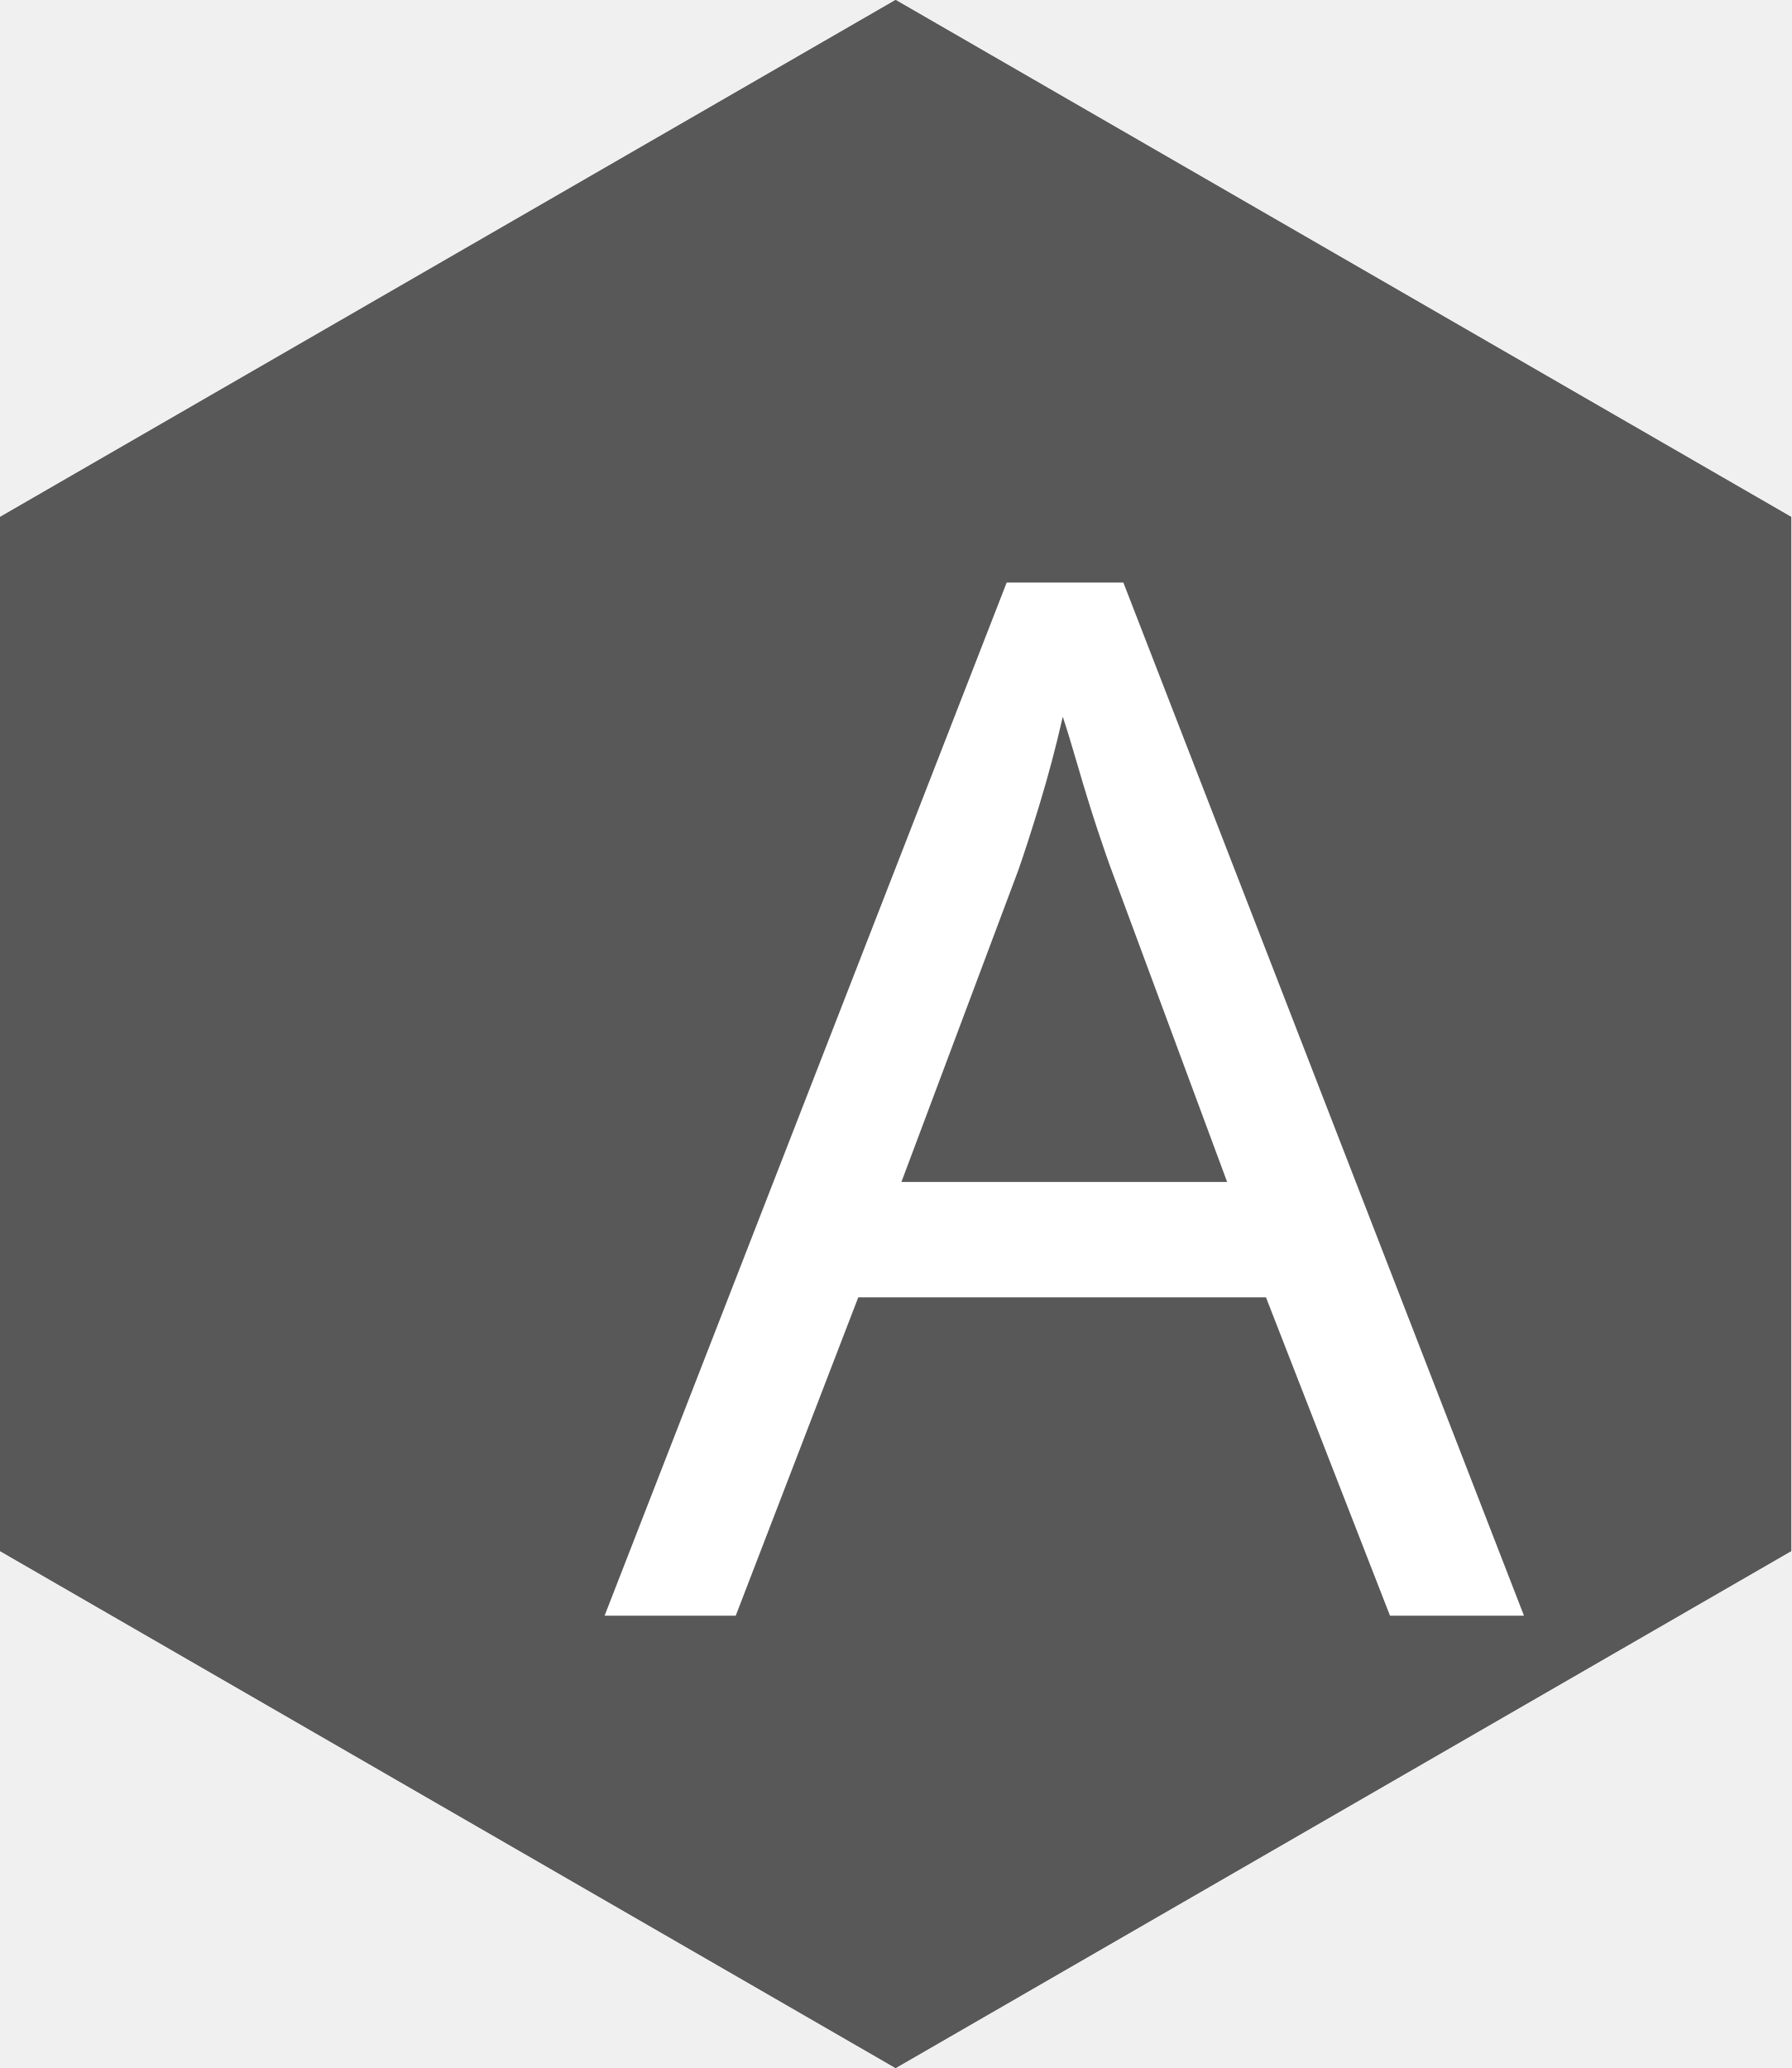
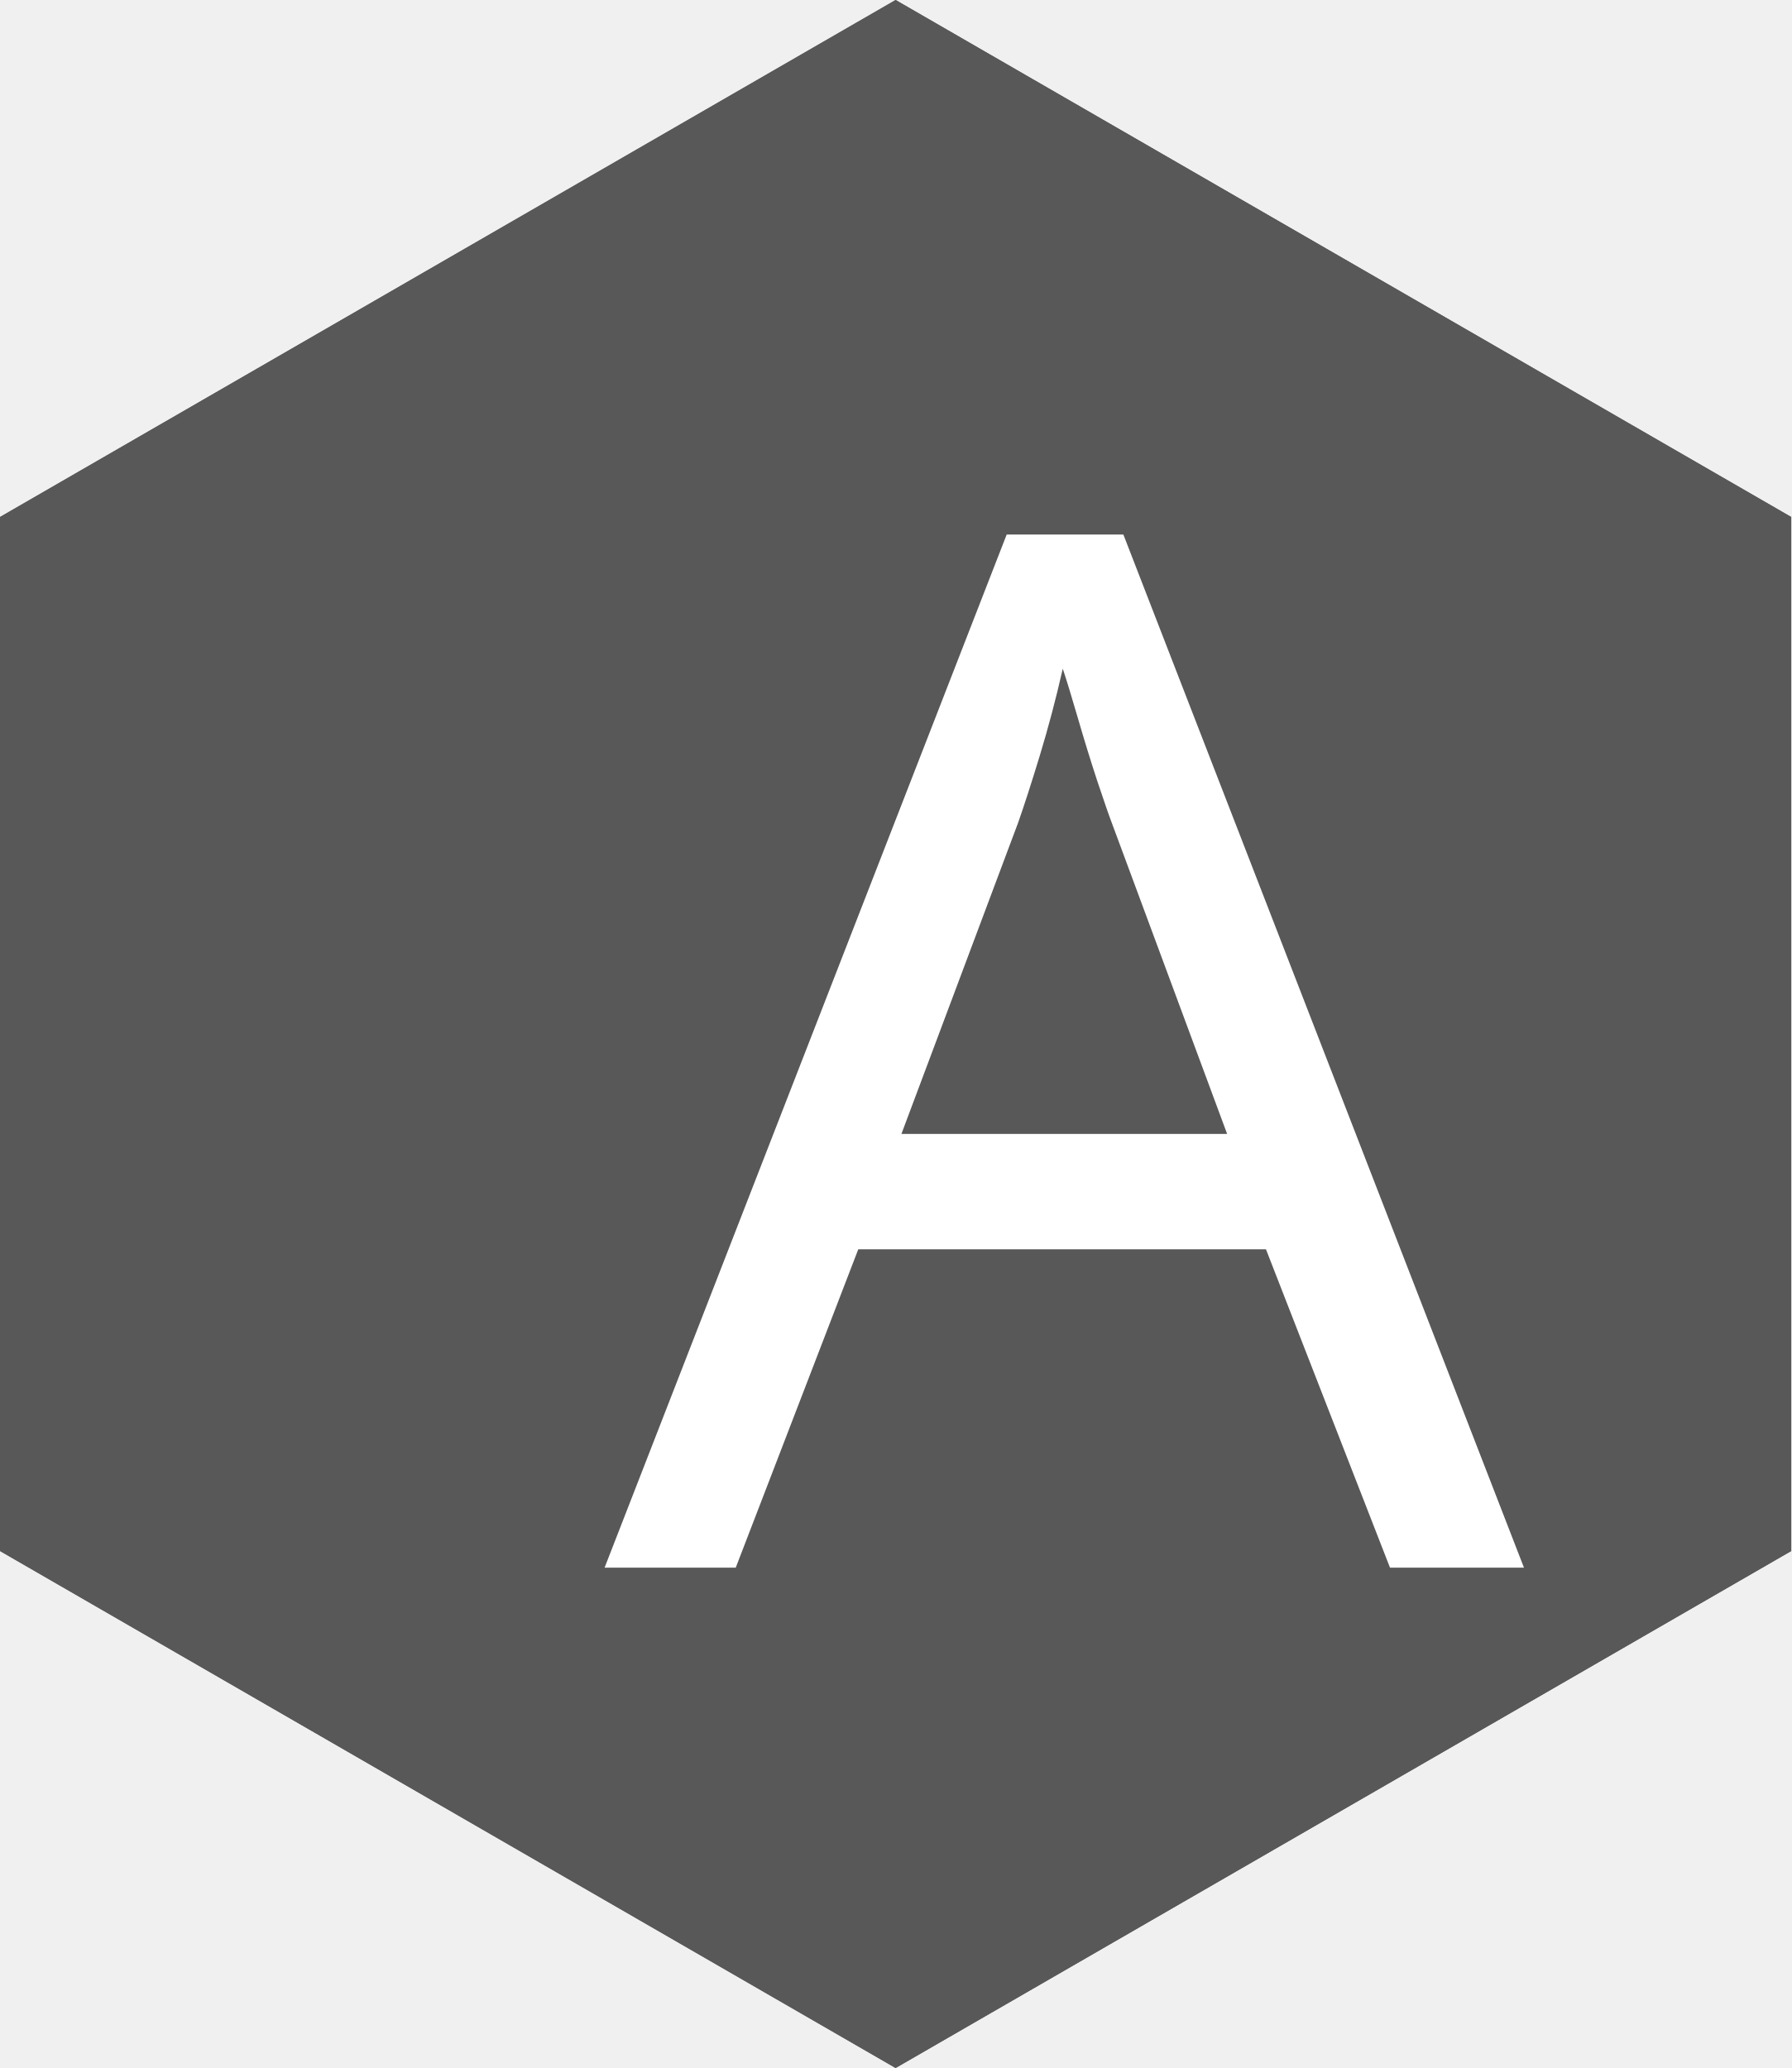
<svg xmlns="http://www.w3.org/2000/svg" version="1.1" id="Layer_1" x="0px" y="0px" width="149.167px" height="172.243px" viewBox="0 0 149.167 172.243" enable-background="new 0 0 149.167 172.243" xml:space="preserve">
  <polygon style="fill:#585858" id="polygon5325" points="0,129.183 0,43.061 74.583,0 149.167,43.061 149.167,129.183 74.583,172.243 " />
  <polygon points="0,129.183 0,43.061 74.583,0 149.167,43.061 149.167,129.183 74.583,172.243 " id="polygon332" style="fill:#585858" />
-   <text xml:space="preserve" style="font-style:normal;font-variant:normal;font-weight:normal;font-stretch:normal;font-size:120px;line-height:1.25;font-family:'MLB Padres';-inkscape-font-specification:'MLB Padres';letter-spacing:0px;word-spacing:0px;fill:#ffffff;fill-opacity:1;stroke:none;" x="50.346" y="134.571" id="text5331">
-     <tspan x="50.346" y="134.571" id="tspan5329">
-       <tspan x="50.346" y="134.571" id="tspan5327" style="font-style:normal;font-variant:normal;font-weight:normal;font-stretch:normal;font-family:'MLB Padres';-inkscape-font-specification:'MLB Padres';">A</tspan>
+   <text xml:space="preserve" style="font-style:normal;font-variant:normal;font-weight:normal;font-stretch:normal;font-size:120px;line-height:1.25;font-family:'MLB Padres';-inkscape-font-specification:'MLB Padres';letter-spacing:0px;word-spacing:0px;fill:#ffffff;fill-opacity:1;stroke:none" x="50.346" y="130.571" id="text5331">
+     <tspan x="50.346" y="130.571" id="tspan5329">
+       <tspan x="50.346" y="130.571" id="tspan5327" style="font-style:normal;font-variant:normal;font-weight:normal;font-stretch:normal;font-family:'MLB Padres';-inkscape-font-specification:'MLB Padres'">A</tspan>
    </tspan>
  </text>
  <defs id="defs339" />
</svg>
